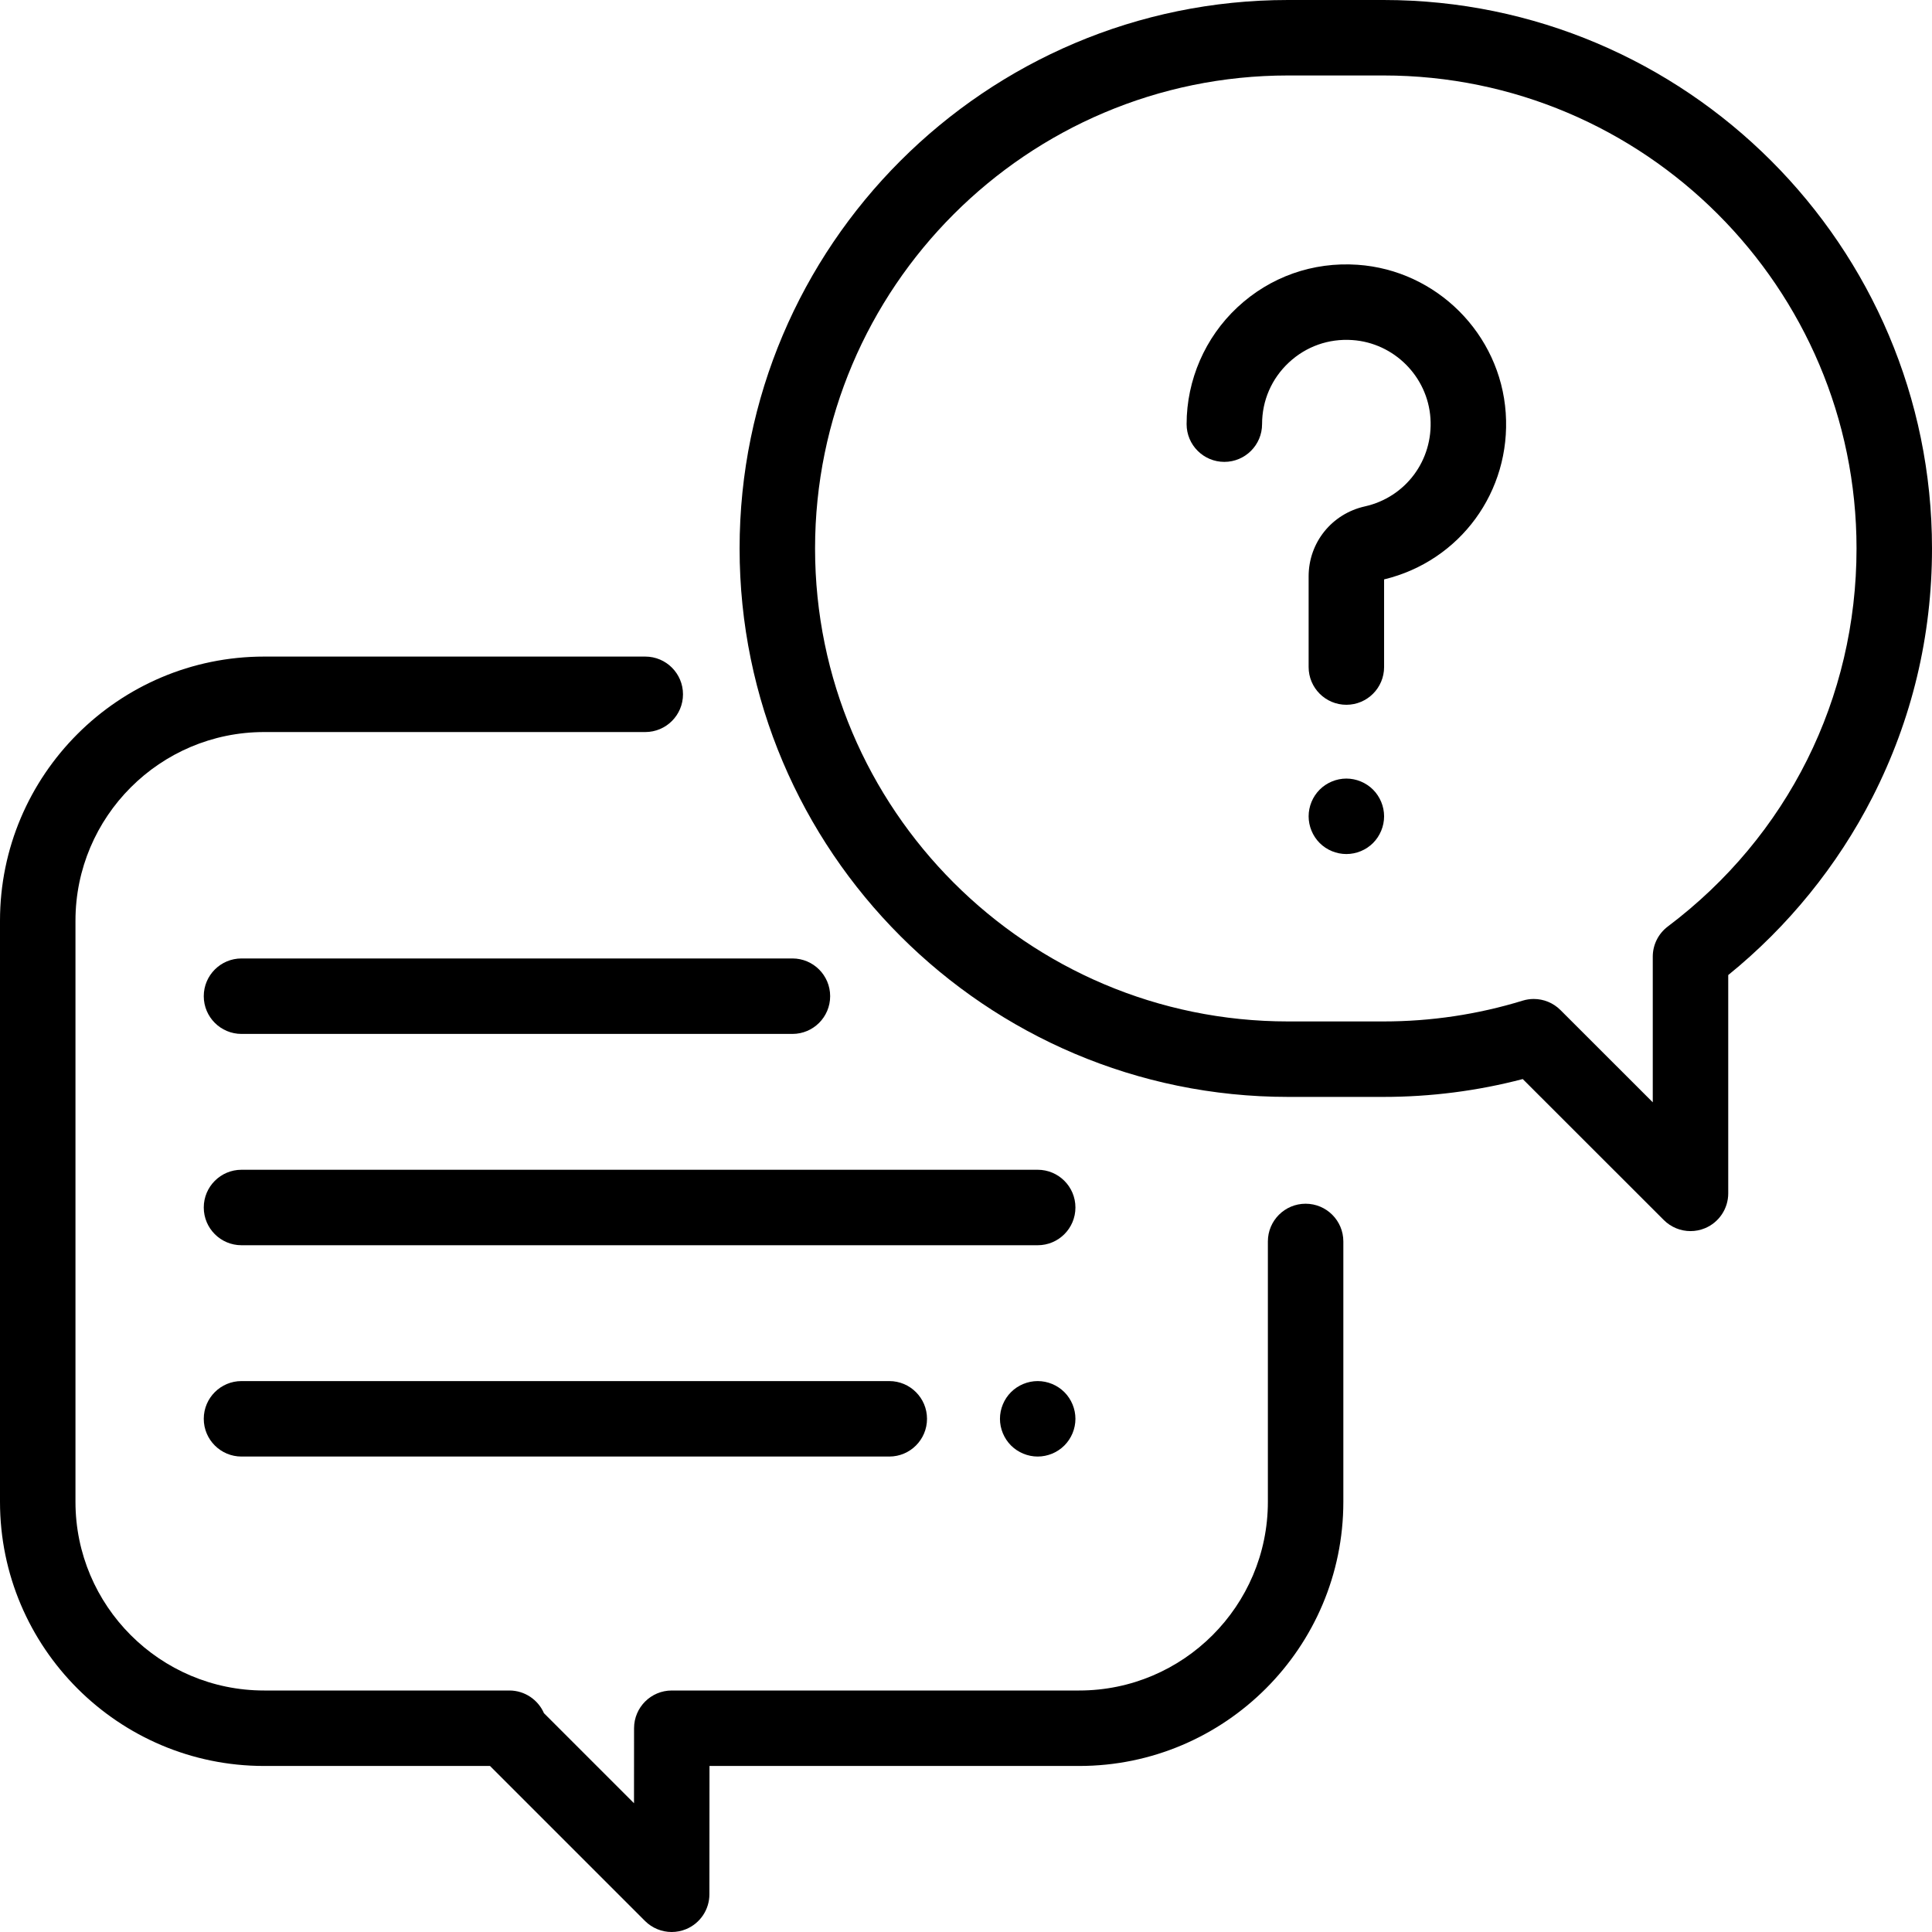
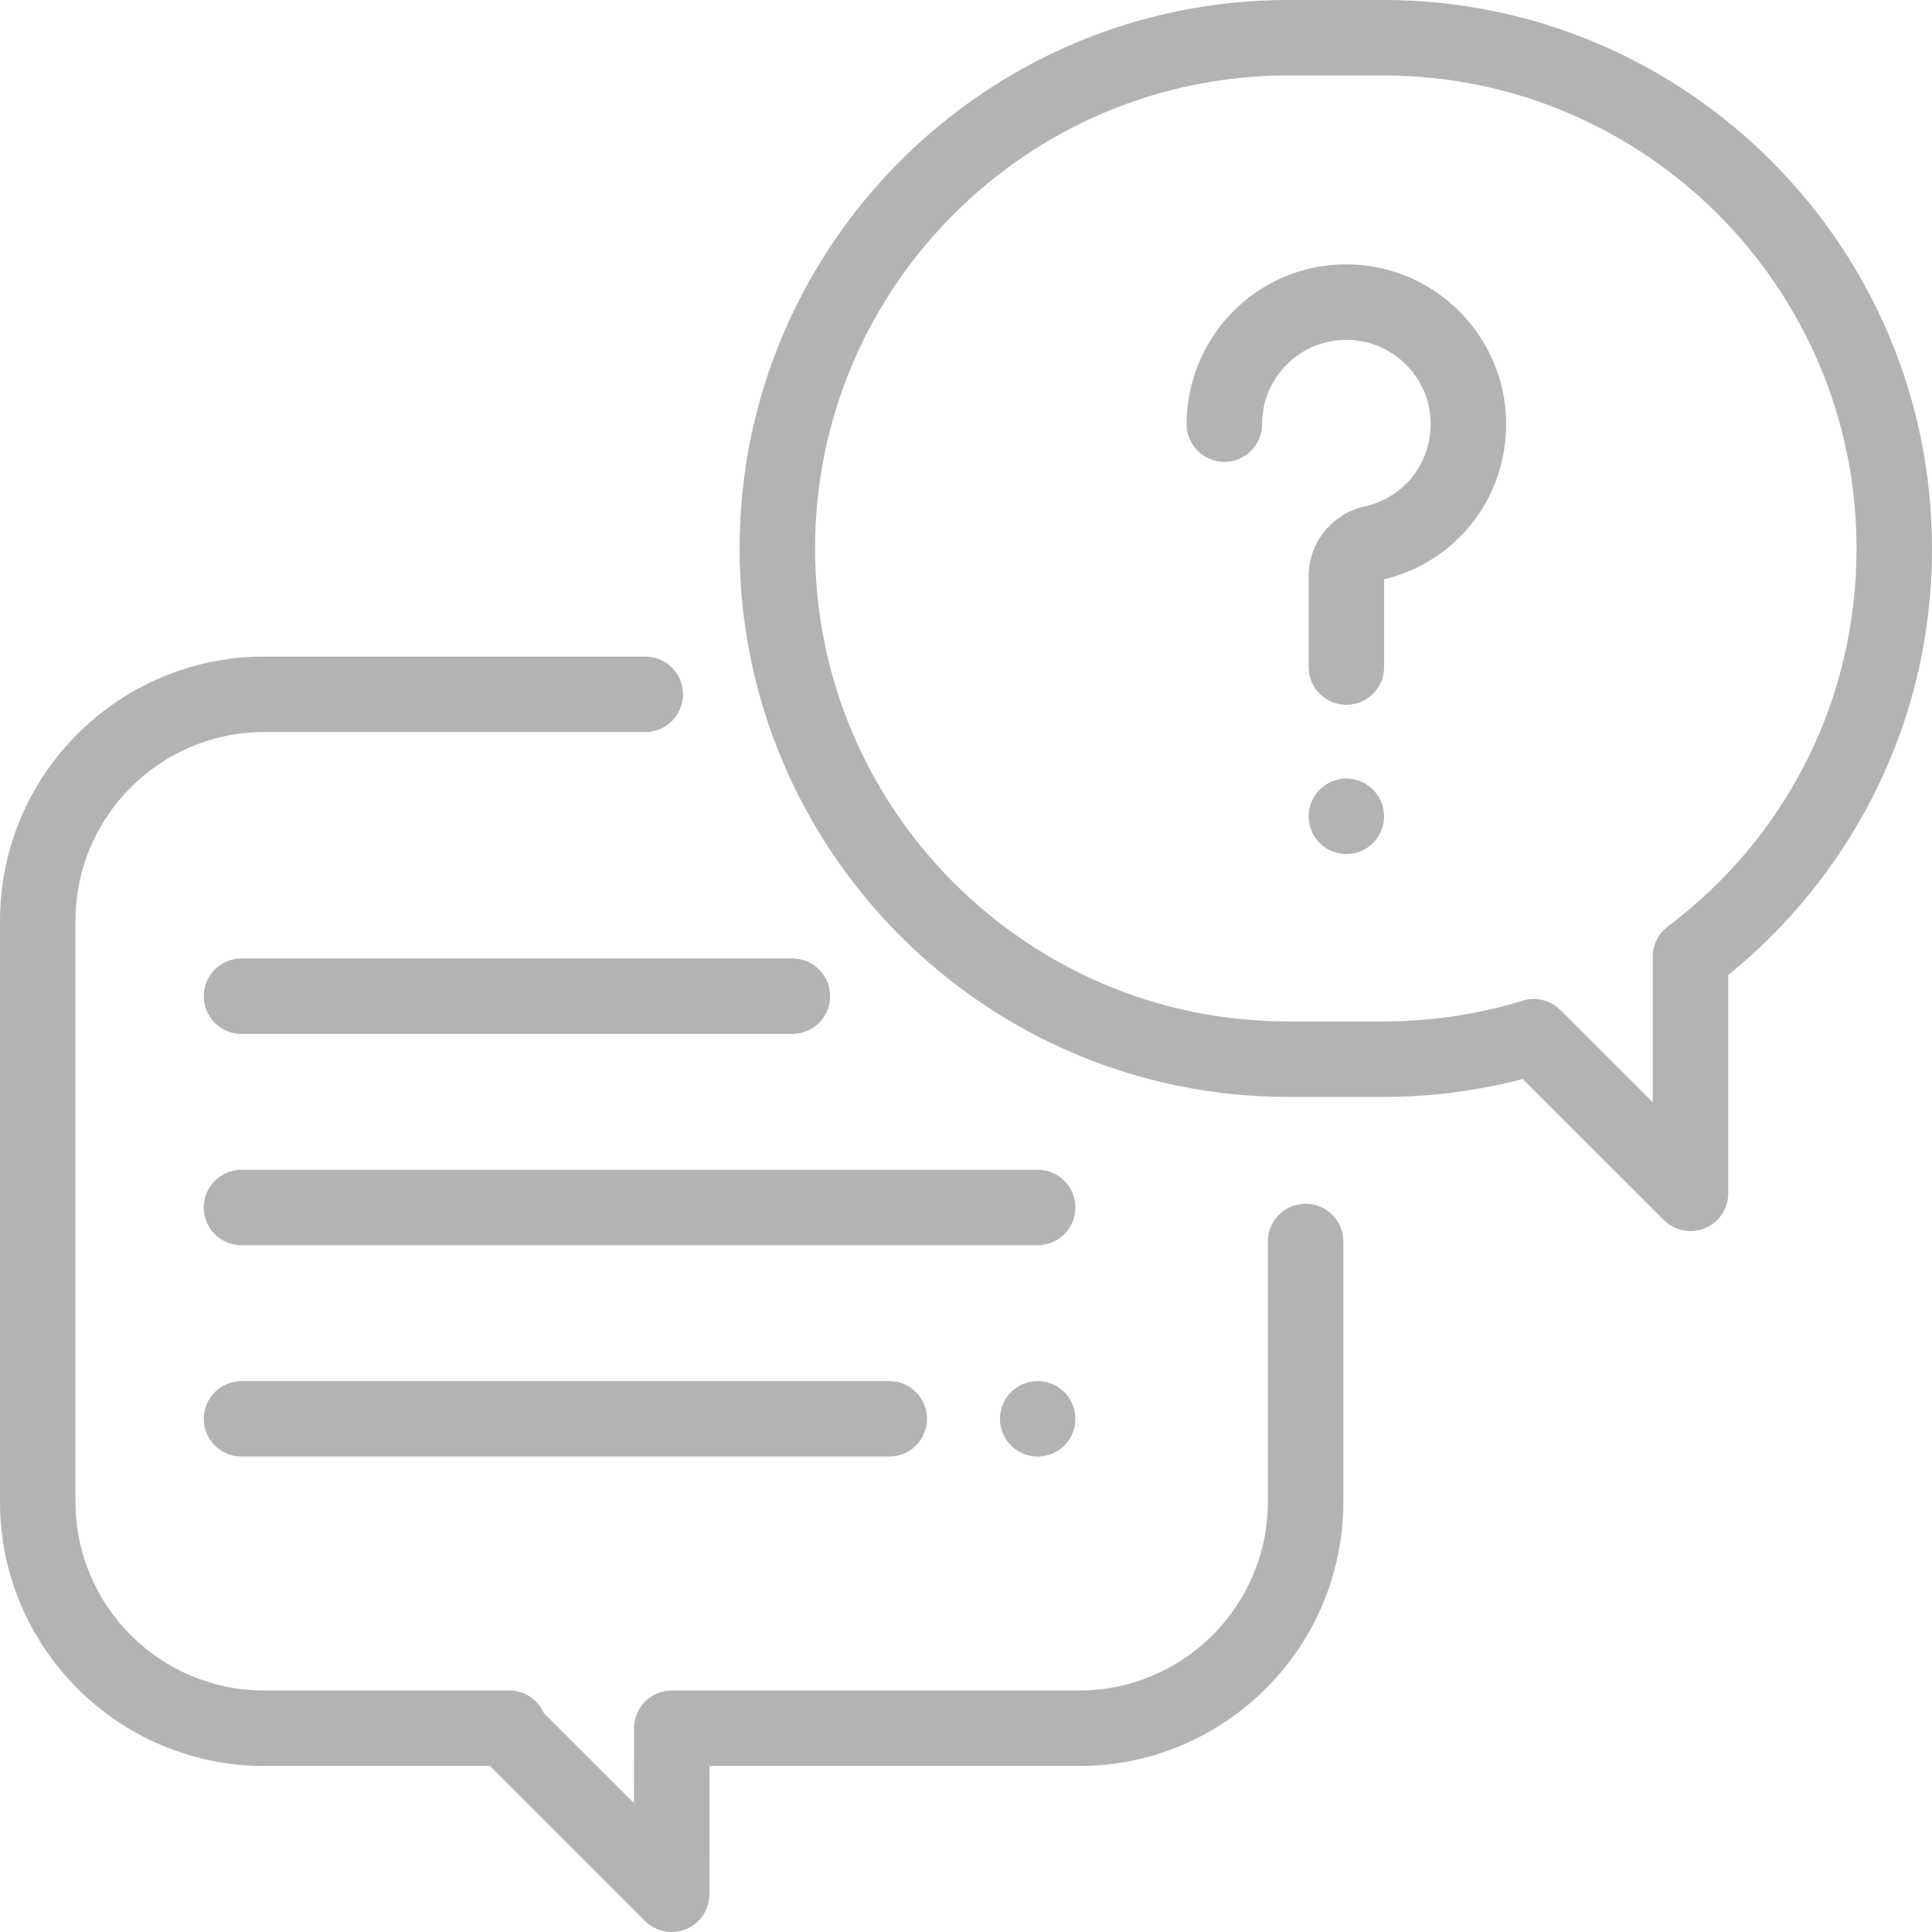
- <svg xmlns="http://www.w3.org/2000/svg" version="1.1" id="Capa_1" x="0px" y="0px" viewBox="0 0 512 512" style="enable-background:new 0 0 512 512;" xml:space="preserve">
+ <svg xmlns="http://www.w3.org/2000/svg" version="1.1" id="Capa_1" x="0px" y="0px" viewBox="0 0 512 512" style="enable-background:new 0 0 512 512;" xml:space="preserve" fill="rgba(0,0,0,0.3)">
  <g>
    <g>
      <path d="M346,319c-5.522,0-10,4.477-10,10v69c0,27.57-22.43,50-50,50H178.032c-5.521,0-9.996,4.473-10,9.993l-0.014,19.882    l-23.868-23.867c-1.545-3.547-5.081-6.008-9.171-6.008H70c-27.57,0-50-22.43-50-50V244c0-27.57,22.43-50,50-50h101    c5.522,0,10-4.477,10-10s-4.478-10-10-10H70c-38.598,0-70,31.402-70,70v154c0,38.598,31.402,70,70,70h59.858l41.071,41.071    c1.913,1.913,4.47,2.929,7.073,2.929c1.287,0,2.586-0.249,3.821-0.76c3.737-1.546,6.174-5.19,6.177-9.233L188.024,468H286    c38.598,0,70-31.402,70-70v-69C356,323.477,351.522,319,346,319z" />
    </g>
  </g>
  <g>
    <g>
      <path d="M366.655,0h-25.309C261.202,0,196,65.202,196,145.346s65.202,145.345,145.345,145.345h25.309    c12.509,0,24.89-1.589,36.89-4.729l37.387,37.366c1.913,1.911,4.469,2.927,7.071,2.927c1.289,0,2.589-0.249,3.826-0.762    c3.736-1.548,6.172-5.194,6.172-9.238v-57.856c15.829-12.819,28.978-29.012,38.206-47.102    C506.687,190.751,512,168.562,512,145.346C512,65.202,446.798,0,366.655,0z M441.983,245.535    c-2.507,1.889-3.983,4.847-3.983,7.988v38.6l-24.471-24.458c-1.904-1.902-4.458-2.927-7.07-2.927c-0.98,0-1.97,0.145-2.936,0.442    c-11.903,3.658-24.307,5.512-36.868,5.512h-25.309c-69.117,0-125.346-56.23-125.346-125.346S272.23,20,341.346,20h25.309    C435.771,20,492,76.23,492,145.346C492,185.077,473.77,221.595,441.983,245.535z" />
    </g>
  </g>
  <g>
    <g>
      <path d="M399.033,109.421c-1.443-20.935-18.319-37.811-39.255-39.254c-11.868-0.815-23.194,3.188-31.863,11.281    c-8.55,7.981-13.453,19.263-13.453,30.954c0,5.523,4.478,10,10,10c5.522,0,10-4.477,10-10c0-6.259,2.522-12.06,7.1-16.333    c4.574-4.269,10.552-6.382,16.842-5.948c11.028,0.76,19.917,9.649,20.677,20.676c0.768,11.137-6.539,20.979-17.373,23.403    c-8.778,1.964-14.908,9.592-14.908,18.549v24.025c0,5.523,4.478,10,10,10c5.523,0,10-4.477,9.999-10v-23.226    C386.949,148.68,400.468,130.242,399.033,109.421z" />
    </g>
  </g>
  <g>
    <g>
      <path d="M363.87,209.26c-1.86-1.86-4.44-2.93-7.07-2.93s-5.21,1.07-7.07,2.93c-1.86,1.86-2.93,4.44-2.93,7.07    c0,2.64,1.071,5.22,2.93,7.08c1.86,1.86,4.44,2.92,7.07,2.92s5.21-1.06,7.07-2.92c1.86-1.87,2.93-4.44,2.93-7.08    C366.8,213.7,365.729,211.12,363.87,209.26z" />
    </g>
  </g>
  <g>
    <g>
      <path d="M275,310H64c-5.522,0-10,4.477-10,10s4.478,10,10,10h211c5.523,0,10-4.477,10-10S280.522,310,275,310z" />
    </g>
  </g>
  <g>
    <g>
      <path d="M282.069,368.93C280.21,367.07,277.63,366,275,366s-5.21,1.07-7.07,2.93c-1.861,1.86-2.93,4.44-2.93,7.07    s1.07,5.21,2.93,7.07c1.86,1.86,4.44,2.93,7.07,2.93s5.21-1.07,7.069-2.93c1.861-1.86,2.931-4.43,2.931-7.07    C285,373.37,283.929,370.79,282.069,368.93z" />
    </g>
  </g>
  <g>
    <g>
      <path d="M235.667,366H64c-5.522,0-10,4.477-10,10s4.478,10,10,10h171.667c5.523,0,10-4.477,10-10S241.189,366,235.667,366z" />
    </g>
  </g>
  <g>
    <g>
      <path d="M210,254H64c-5.522,0-10,4.477-10,10s4.478,10,10,10h146c5.523,0,10-4.477,10-10S215.522,254,210,254z" />
    </g>
  </g>
  <g>
</g>
  <g>
</g>
  <g>
</g>
  <g>
</g>
  <g>
</g>
  <g>
</g>
  <g>
</g>
  <g>
</g>
  <g>
</g>
  <g>
</g>
  <g>
</g>
  <g>
</g>
  <g>
</g>
  <g>
</g>
  <g>
</g>
</svg>
